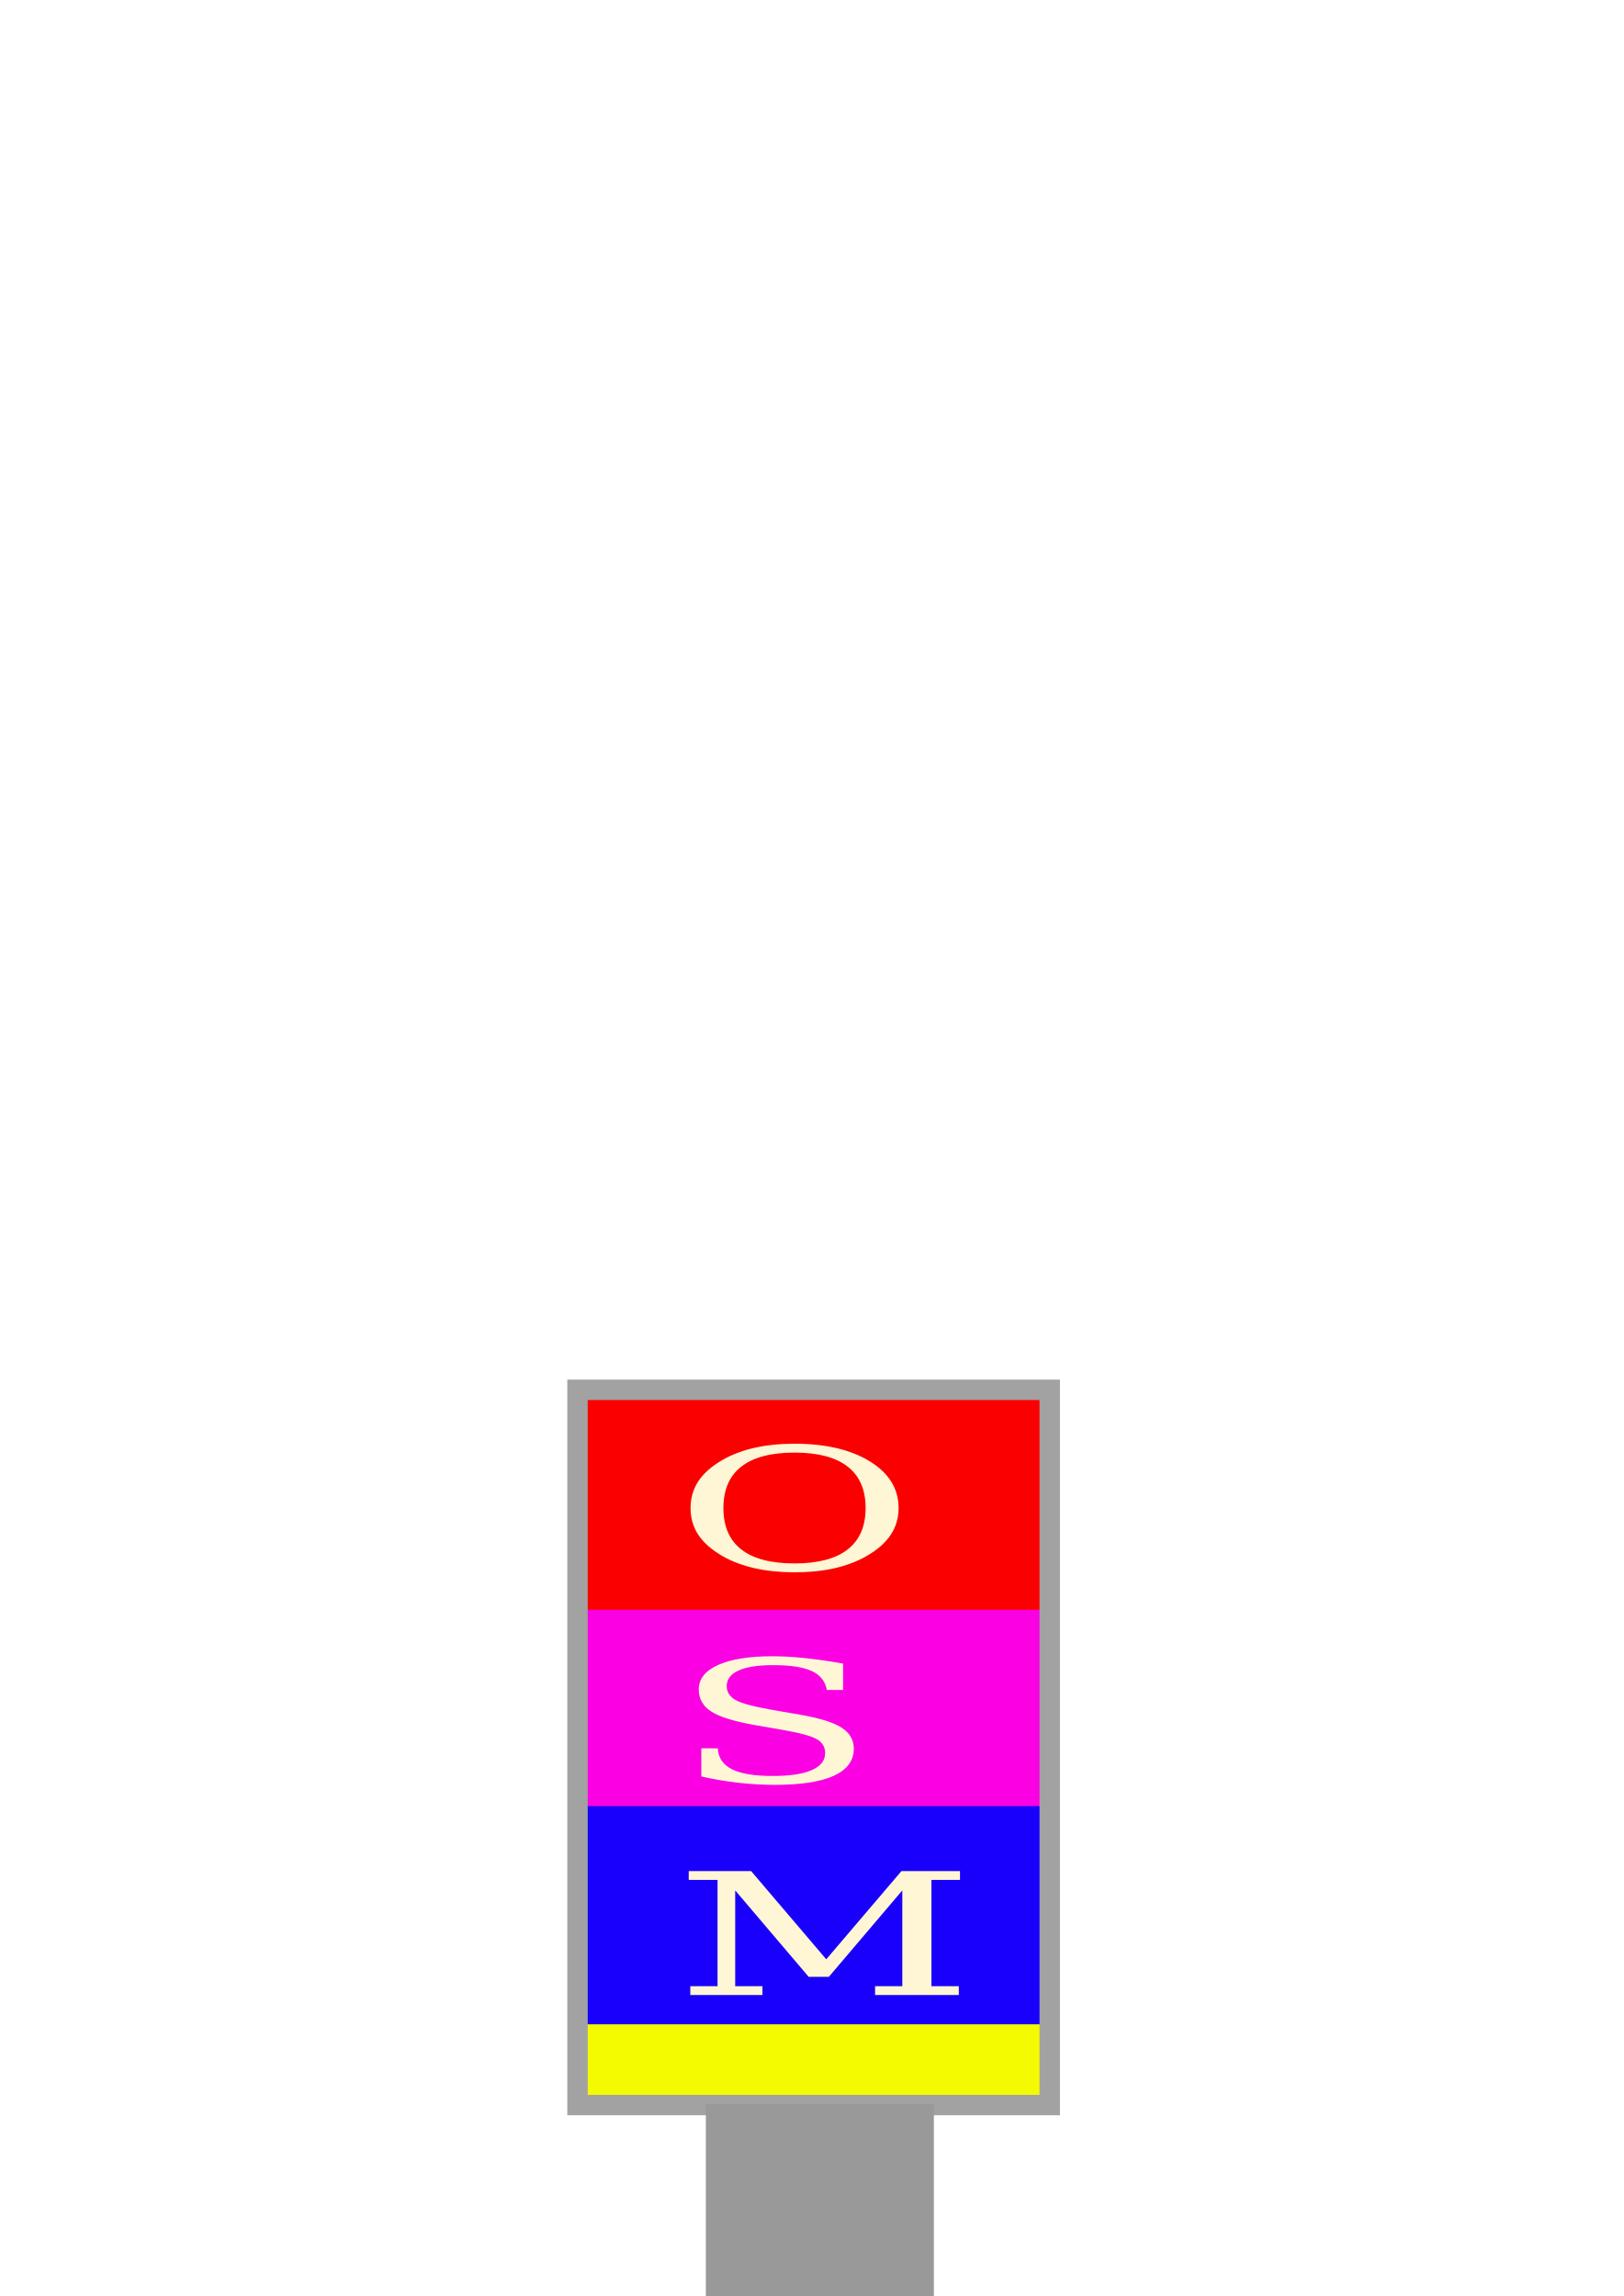
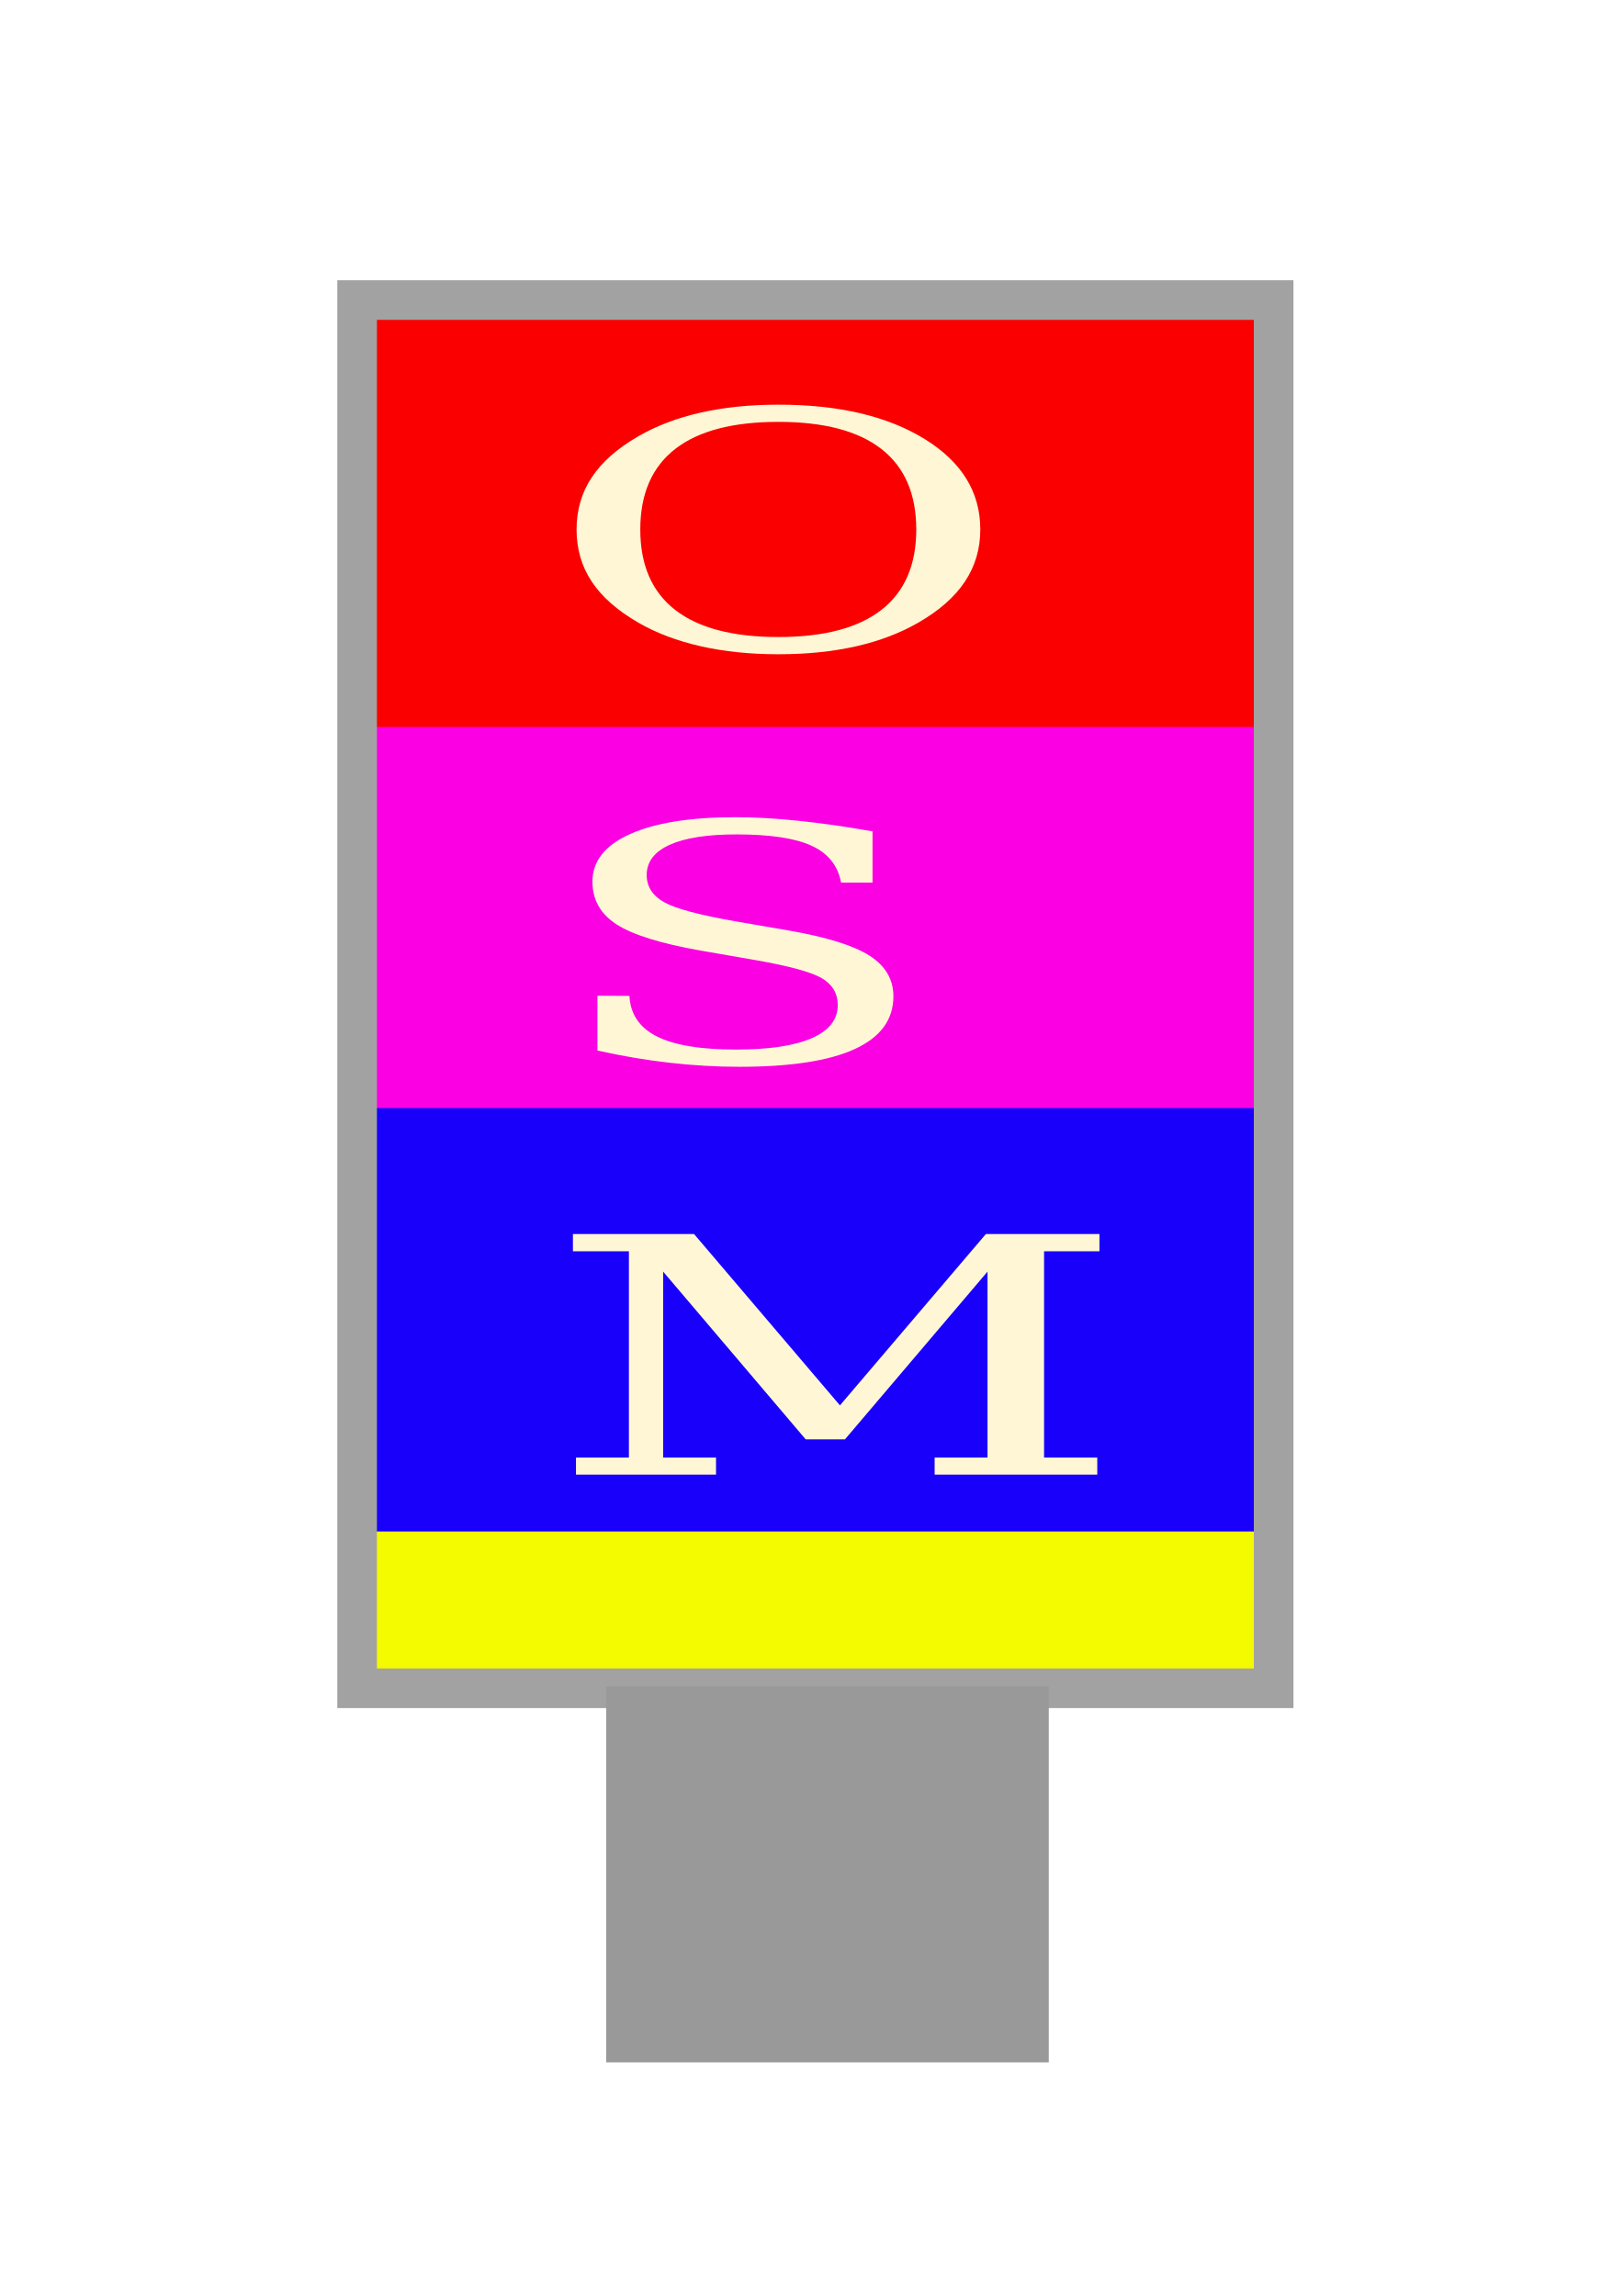
<svg xmlns="http://www.w3.org/2000/svg" width="210mm" height="297mm" viewBox="0 0 744.094 1052.362" id="svg2" version="1.1">
  <defs id="defs4" />
  <g id="layer1">
-     <rect style="fill:#fa0000;fill-opacity:1;stroke:#ff0000;stroke-width:0;stroke-miterlimit:4;stroke-dasharray:none;stroke-opacity:1" id="rect4221" width="216.21" height="110.496" x="263.324" y="637.114" />
-     <rect style="fill:#fa00e3;fill-opacity:1;stroke:#ff0000;stroke-width:0;stroke-miterlimit:4;stroke-dasharray:none;stroke-opacity:1" id="rect4221-7" width="214.781" height="94.781" x="264.752" y="737.829" />
-     <rect style="fill:#1900fa;fill-opacity:1;stroke:#ff0000;stroke-width:0;stroke-miterlimit:4;stroke-dasharray:none;stroke-opacity:1" id="rect4221-7-5" width="217.639" height="103.353" x="263.324" y="827.829" />
-     <rect style="fill:#f4fa00;fill-opacity:1;stroke:#ff0000;stroke-width:0;stroke-miterlimit:4;stroke-dasharray:none;stroke-opacity:1" id="rect4221-7-5-3" width="213.353" height="34.781" x="266.181" y="927.829" />
-     <rect style="fill:#999999;fill-opacity:0;stroke:#a2a2a2;stroke-width:9.355;stroke-miterlimit:4;stroke-dasharray:none;stroke-opacity:1" id="rect4219" width="216.402" height="327.83" x="264.656" y="637.018" />
-     <text xml:space="preserve" style="font-style:normal;font-variant:normal;font-weight:normal;font-stretch:normal;font-size:102.437px;line-height:125%;font-family:'DejaVu Serif';-inkscape-font-specification:'DejaVu Serif, Normal';text-align:start;letter-spacing:0px;word-spacing:0px;writing-mode:lr-tb;text-anchor:start;fill:#fff6d5;fill-opacity:1;stroke:none;stroke-width:1px;stroke-linecap:butt;stroke-linejoin:miter;stroke-opacity:1" x="235.019" y="945.781" id="text4305" transform="scale(1.314382,0.7608137)">
-       <tspan id="tspan7416" x="235.019" y="945.781">O</tspan>
-       <tspan id="tspan7418" x="235.019" y="1073.827">S</tspan>
-       <tspan id="tspan7420" x="235.019" y="1201.873">M</tspan>
+     <rect style="fill:#fa0000;fill-opacity:1;stroke:#ff0000;stroke-width:0;stroke-miterlimit:4;stroke-dasharray:none;stroke-opacity:1" id="rect4221" width="419.646" height="214.463" x="161.068" y="137.713" />
+     <rect style="fill:#fa00e3;fill-opacity:1;stroke:#ff0000;stroke-width:0;stroke-miterlimit:4;stroke-dasharray:none;stroke-opacity:1" id="rect4221-7" width="416.874" height="183.963" x="163.841" y="333.192" />
+     <rect style="fill:#1900fa;fill-opacity:1;stroke:#ff0000;stroke-width:0;stroke-miterlimit:4;stroke-dasharray:none;stroke-opacity:1" id="rect4221-7-5" width="422.419" height="200.6" x="161.069" y="507.874" />
+     <rect style="fill:#f4fa00;fill-opacity:1;stroke:#ff0000;stroke-width:0;stroke-miterlimit:4;stroke-dasharray:none;stroke-opacity:1" id="rect4221-7-5-3" width="414.101" height="67.508" x="166.614" y="701.967" />
+     <rect style="fill:#999999;fill-opacity:0;stroke:#a2a2a2;stroke-width:18.158;stroke-miterlimit:4;stroke-dasharray:none;stroke-opacity:1" id="rect4219" width="420.019" height="636.292" x="163.655" y="137.527" />
+     <text xml:space="preserve" style="font-style:normal;font-variant:normal;font-weight:normal;font-stretch:normal;font-size:198.822px;line-height:125%;font-family:'DejaVu Serif';-inkscape-font-specification:'DejaVu Serif, Normal';text-align:start;letter-spacing:0px;word-spacing:0px;writing-mode:lr-tb;text-anchor:start;fill:#fff6d5;fill-opacity:1;stroke:none;stroke-width:1px;stroke-linecap:butt;stroke-linejoin:miter;stroke-opacity:1" x="189.853" y="391.343" id="text4305" transform="scale(1.314382,0.7608137)">
+       <tspan id="tspan7416" x="189.853" y="391.343">O</tspan>
+       <tspan id="tspan7418" x="189.853" y="639.871">S</tspan>
+       <tspan id="tspan7420" x="189.853" y="888.398">M</tspan>
    </text>
-     <rect style="fill:#999999;fill-opacity:1;stroke:#999999;stroke-width:22.56;stroke-miterlimit:4;stroke-dasharray:none;stroke-opacity:1" id="rect7422" width="81.94" height="66.226" x="334.744" y="975.678" />
+     <rect style="fill:#999999;fill-opacity:1;stroke:#999999;stroke-width:43.787;stroke-miterlimit:4;stroke-dasharray:none;stroke-opacity:1" id="rect7422" width="159.039" height="128.539" x="299.69" y="794.838" />
  </g>
</svg>
